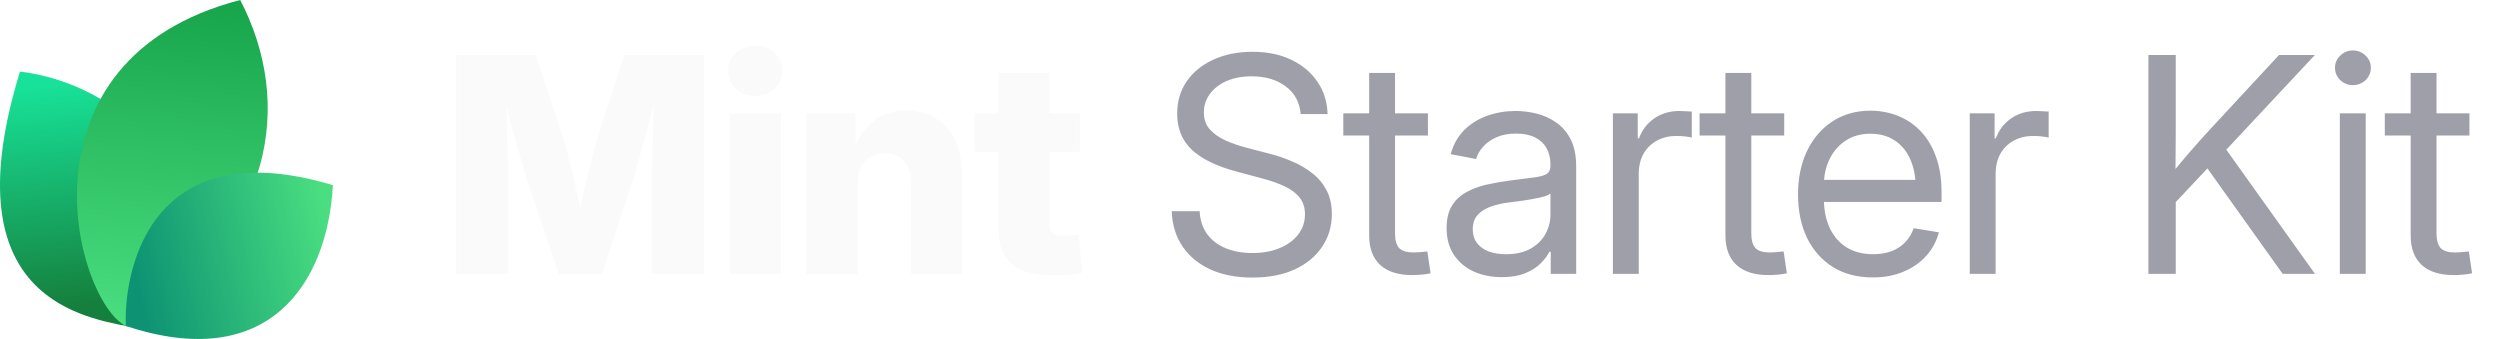
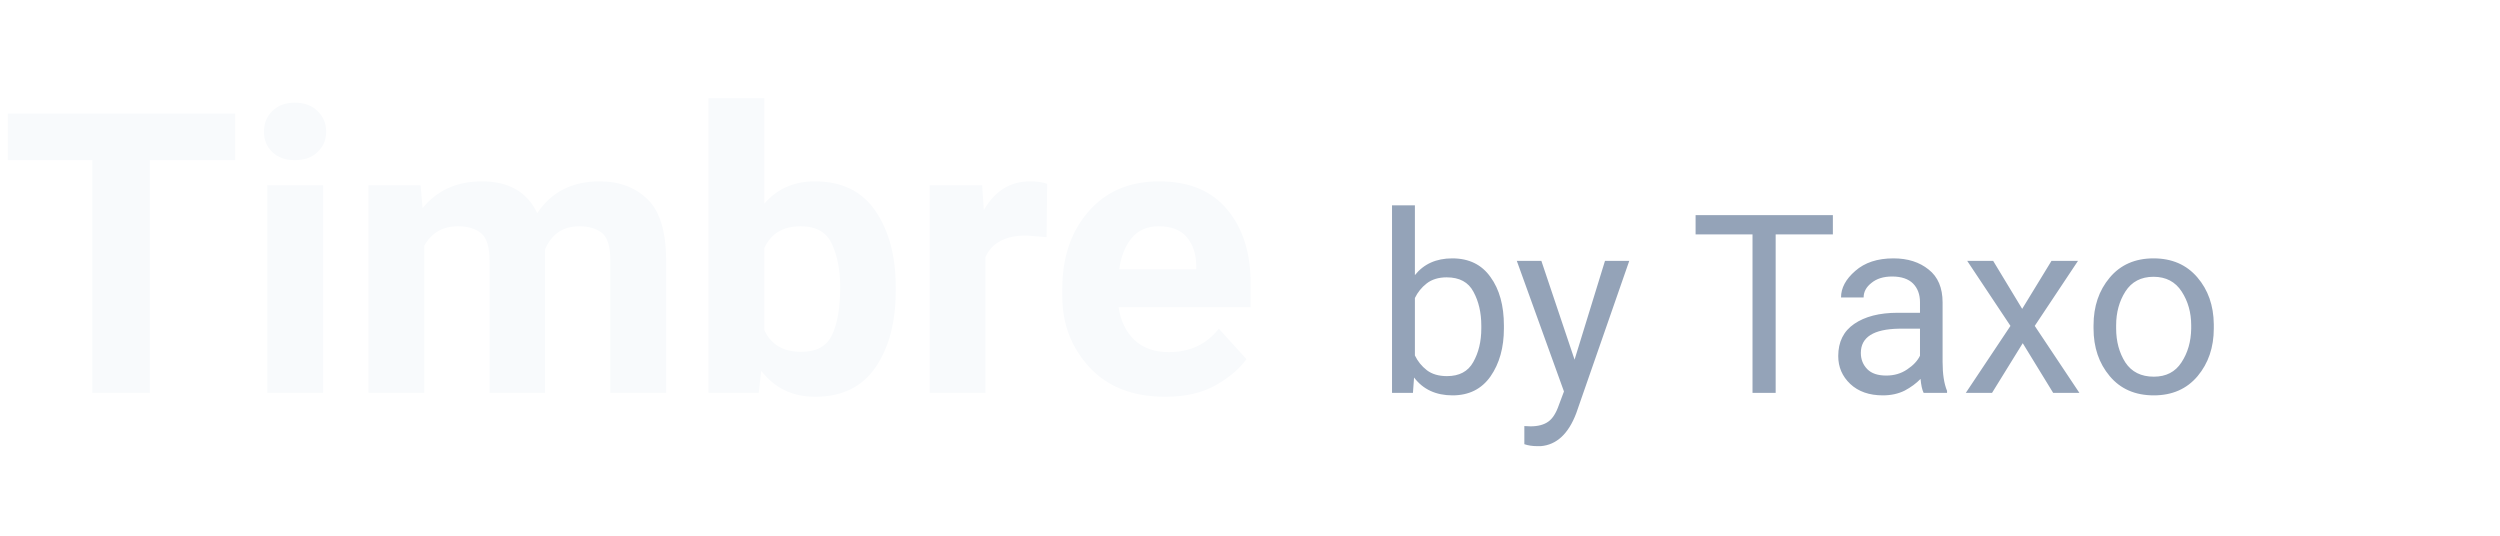
- <svg xmlns="http://www.w3.org/2000/svg" width="177" height="24" viewBox="0 0 177 24" fill="none">
-   <path d="M9.061 23.108C5.268 22.377 -3.391 20.627 1.417 5.064C9.634 6.099 16.973 14.064 9.061 23.108Z" fill="url(#paint0_linear_17557_2145)" />
-   <path d="M8.919 23.094C5.276 21.222 0.784 4.209 17.007 0C20.757 7.193 19.621 16.545 8.919 23.094Z" fill="url(#paint1_linear_17557_2145)" />
-   <path d="M8.914 23.079C8.735 19.882 10.159 9.085 23.57 13.111C23.181 20.123 18.984 26.418 8.914 23.079Z" fill="url(#paint2_linear_17557_2145)" />
-   <path d="M32.301 19.392V3.894H37.938L39.925 9.948C40.036 10.315 40.164 10.787 40.31 11.362C40.462 11.938 40.611 12.552 40.757 13.204C40.91 13.855 41.048 14.483 41.173 15.086C41.305 15.682 41.412 16.192 41.495 16.615H40.695C40.771 16.192 40.871 15.682 40.996 15.086C41.128 14.49 41.267 13.866 41.412 13.214C41.565 12.562 41.714 11.948 41.86 11.373C42.005 10.79 42.133 10.315 42.244 9.948L44.2 3.894H49.848V19.392H46.166V12.704C46.166 12.357 46.173 11.917 46.187 11.383C46.2 10.849 46.214 10.27 46.228 9.646C46.249 9.022 46.266 8.391 46.28 7.753C46.301 7.115 46.311 6.519 46.311 5.964H46.623C46.485 6.561 46.332 7.181 46.166 7.826C45.999 8.471 45.833 9.102 45.666 9.719C45.507 10.336 45.351 10.901 45.198 11.414C45.053 11.928 44.928 12.357 44.824 12.704L42.608 19.392H39.561L37.314 12.704C37.203 12.357 37.072 11.928 36.919 11.414C36.773 10.901 36.614 10.34 36.441 9.729C36.274 9.112 36.104 8.481 35.931 7.836C35.764 7.192 35.608 6.567 35.463 5.964H35.827C35.834 6.512 35.844 7.105 35.858 7.743C35.872 8.374 35.886 9.005 35.9 9.636C35.92 10.26 35.938 10.839 35.952 11.373C35.965 11.907 35.972 12.351 35.972 12.704V19.392H32.301ZM51.668 19.392V8.024H55.288V19.392H51.668ZM53.468 6.786C52.927 6.786 52.473 6.616 52.105 6.276C51.738 5.93 51.554 5.507 51.554 5.007C51.554 4.508 51.738 4.088 52.105 3.749C52.473 3.409 52.927 3.239 53.468 3.239C54.009 3.239 54.463 3.409 54.83 3.749C55.198 4.082 55.382 4.501 55.382 5.007C55.382 5.507 55.198 5.93 54.83 6.276C54.463 6.616 54.009 6.786 53.468 6.786ZM60.708 13.027V19.392H57.088V8.024H60.551L60.593 10.967H60.281C60.593 10.024 61.061 9.268 61.685 8.7C62.309 8.124 63.138 7.836 64.171 7.836C64.975 7.836 65.672 8.017 66.262 8.377C66.851 8.731 67.302 9.234 67.614 9.885C67.933 10.537 68.092 11.307 68.092 12.194V19.392H64.483V12.912C64.483 12.26 64.32 11.754 63.994 11.394C63.675 11.033 63.221 10.853 62.632 10.853C62.25 10.853 61.914 10.936 61.623 11.102C61.332 11.269 61.106 11.515 60.947 11.841C60.787 12.16 60.708 12.555 60.708 13.027ZM76.456 8.024V10.749H69.008V8.024H76.456ZM70.683 5.163H74.292V15.783C74.292 16.102 74.361 16.334 74.5 16.48C74.646 16.625 74.899 16.698 75.259 16.698C75.405 16.698 75.596 16.688 75.831 16.667C76.074 16.646 76.251 16.629 76.362 16.615L76.632 19.309C76.313 19.378 75.963 19.427 75.582 19.455C75.207 19.482 74.836 19.496 74.469 19.496C73.2 19.496 72.25 19.222 71.619 18.674C70.995 18.127 70.683 17.308 70.683 16.22V5.163Z" fill="#FAFAFA" />
-   <path d="M88.667 19.652C87.523 19.652 86.528 19.458 85.682 19.07C84.843 18.681 84.188 18.137 83.716 17.437C83.245 16.736 82.992 15.908 82.957 14.951H84.933C84.968 15.596 85.148 16.14 85.474 16.584C85.8 17.021 86.24 17.354 86.795 17.582C87.35 17.804 87.974 17.915 88.667 17.915C89.388 17.915 90.026 17.801 90.581 17.572C91.143 17.343 91.583 17.024 91.902 16.615C92.228 16.199 92.391 15.717 92.391 15.169C92.391 14.698 92.266 14.306 92.017 13.994C91.767 13.675 91.413 13.408 90.956 13.193C90.498 12.978 89.954 12.787 89.323 12.621L87.502 12.132C86.123 11.765 85.082 11.255 84.382 10.603C83.689 9.944 83.342 9.095 83.342 8.055C83.342 7.174 83.571 6.404 84.028 5.746C84.486 5.087 85.117 4.577 85.921 4.217C86.726 3.849 87.645 3.666 88.678 3.666C89.718 3.666 90.63 3.853 91.413 4.227C92.204 4.602 92.824 5.122 93.275 5.787C93.726 6.446 93.965 7.209 93.993 8.076H92.089C92.013 7.23 91.656 6.574 91.018 6.11C90.387 5.638 89.586 5.403 88.615 5.403C87.95 5.403 87.36 5.513 86.847 5.735C86.341 5.957 85.946 6.262 85.661 6.651C85.377 7.032 85.235 7.469 85.235 7.961C85.235 8.447 85.377 8.849 85.661 9.168C85.946 9.48 86.317 9.74 86.774 9.948C87.232 10.149 87.724 10.319 88.251 10.457L89.884 10.884C90.439 11.023 90.977 11.206 91.496 11.435C92.023 11.657 92.495 11.934 92.911 12.267C93.334 12.593 93.67 12.995 93.92 13.474C94.17 13.945 94.294 14.504 94.294 15.149C94.294 16.015 94.066 16.788 93.608 17.468C93.157 18.148 92.512 18.681 91.673 19.07C90.834 19.458 89.832 19.652 88.667 19.652ZM101.097 8.024V9.594H95.106V8.024H101.097ZM96.937 5.163H98.767V16.521C98.767 17 98.865 17.347 99.059 17.562C99.26 17.77 99.6 17.874 100.078 17.874C100.21 17.874 100.366 17.867 100.546 17.853C100.733 17.832 100.903 17.815 101.056 17.801L101.285 19.351C101.097 19.392 100.886 19.423 100.65 19.444C100.414 19.465 100.189 19.475 99.974 19.475C98.996 19.475 98.244 19.236 97.717 18.758C97.197 18.272 96.937 17.579 96.937 16.677V5.163ZM106.33 19.621C105.595 19.621 104.932 19.489 104.343 19.226C103.754 18.955 103.285 18.564 102.939 18.05C102.592 17.53 102.419 16.896 102.419 16.147C102.419 15.495 102.547 14.965 102.804 14.556C103.06 14.146 103.403 13.828 103.833 13.599C104.263 13.363 104.742 13.186 105.269 13.068C105.796 12.95 106.333 12.857 106.881 12.787C107.574 12.69 108.132 12.617 108.555 12.569C108.978 12.52 109.287 12.441 109.481 12.33C109.675 12.212 109.772 12.014 109.772 11.737V11.654C109.772 11.203 109.679 10.815 109.492 10.489C109.311 10.163 109.041 9.91 108.68 9.729C108.32 9.549 107.872 9.459 107.338 9.459C106.805 9.459 106.34 9.546 105.945 9.719C105.556 9.892 105.241 10.118 104.998 10.395C104.755 10.665 104.593 10.953 104.509 11.258L102.71 10.915C102.897 10.222 103.22 9.65 103.677 9.199C104.135 8.748 104.679 8.412 105.31 8.19C105.941 7.968 106.607 7.857 107.307 7.857C107.8 7.857 108.295 7.92 108.795 8.044C109.301 8.169 109.765 8.381 110.188 8.679C110.611 8.97 110.951 9.369 111.208 9.875C111.464 10.374 111.593 11.005 111.593 11.768V19.392H109.793V17.822H109.7C109.568 18.085 109.363 18.359 109.086 18.643C108.809 18.921 108.444 19.153 107.994 19.34C107.543 19.527 106.988 19.621 106.33 19.621ZM106.621 17.998C107.321 17.998 107.904 17.867 108.368 17.603C108.84 17.333 109.19 16.986 109.419 16.563C109.654 16.133 109.772 15.682 109.772 15.211V13.692C109.703 13.769 109.554 13.841 109.325 13.911C109.096 13.973 108.829 14.032 108.524 14.088C108.226 14.143 107.921 14.192 107.609 14.233C107.304 14.275 107.033 14.309 106.798 14.337C106.354 14.393 105.938 14.49 105.549 14.628C105.168 14.76 104.86 14.954 104.624 15.211C104.388 15.467 104.27 15.811 104.27 16.241C104.27 16.615 104.367 16.934 104.561 17.198C104.762 17.461 105.04 17.662 105.393 17.801C105.747 17.933 106.156 17.998 106.621 17.998ZM114.193 19.392V8.024H115.951V9.792H116.045C116.253 9.209 116.61 8.741 117.116 8.388C117.622 8.034 118.219 7.857 118.905 7.857C119.058 7.857 119.217 7.864 119.384 7.878C119.55 7.885 119.682 7.892 119.779 7.899V9.74C119.716 9.719 119.578 9.695 119.363 9.667C119.155 9.639 118.922 9.625 118.666 9.625C118.174 9.625 117.726 9.733 117.324 9.948C116.922 10.163 116.603 10.471 116.367 10.874C116.138 11.276 116.024 11.758 116.024 12.319V19.392H114.193ZM126.322 8.024V9.594H120.33V8.024H126.322ZM122.161 5.163H123.992V16.521C123.992 17 124.089 17.347 124.283 17.562C124.484 17.77 124.824 17.874 125.302 17.874C125.434 17.874 125.59 17.867 125.77 17.853C125.958 17.832 126.127 17.815 126.28 17.801L126.509 19.351C126.322 19.392 126.11 19.423 125.874 19.444C125.639 19.465 125.413 19.475 125.198 19.475C124.221 19.475 123.468 19.236 122.941 18.758C122.421 18.272 122.161 17.579 122.161 16.677V5.163ZM132.604 19.642C131.502 19.642 130.555 19.396 129.765 18.903C128.974 18.404 128.364 17.714 127.934 16.834C127.511 15.946 127.3 14.927 127.3 13.775C127.3 12.611 127.511 11.584 127.934 10.697C128.364 9.802 128.964 9.102 129.734 8.596C130.51 8.089 131.408 7.836 132.428 7.836C133.1 7.836 133.738 7.954 134.341 8.19C134.952 8.426 135.489 8.783 135.954 9.261C136.425 9.74 136.793 10.343 137.056 11.071C137.327 11.792 137.462 12.645 137.462 13.63V14.296H128.433V12.735H136.463L135.631 13.297C135.631 12.541 135.506 11.876 135.257 11.3C135.007 10.725 134.643 10.277 134.165 9.958C133.686 9.632 133.107 9.469 132.428 9.469C131.748 9.469 131.162 9.632 130.67 9.958C130.177 10.284 129.796 10.725 129.526 11.279C129.262 11.827 129.13 12.441 129.13 13.12V14.046C129.13 14.864 129.273 15.572 129.557 16.168C129.841 16.757 130.243 17.211 130.763 17.53C131.283 17.842 131.901 17.998 132.615 17.998C133.093 17.998 133.523 17.929 133.905 17.79C134.293 17.645 134.619 17.433 134.882 17.156C135.153 16.879 135.354 16.546 135.486 16.157L137.275 16.449C137.108 17.08 136.81 17.634 136.38 18.113C135.95 18.591 135.413 18.966 134.768 19.236C134.123 19.507 133.402 19.642 132.604 19.642ZM139.459 19.392V8.024H141.217V9.792H141.311C141.519 9.209 141.876 8.741 142.382 8.388C142.888 8.034 143.485 7.857 144.171 7.857C144.324 7.857 144.483 7.864 144.649 7.878C144.816 7.885 144.948 7.892 145.045 7.899V9.74C144.982 9.719 144.844 9.695 144.629 9.667C144.421 9.639 144.188 9.625 143.932 9.625C143.439 9.625 142.992 9.733 142.59 9.948C142.188 10.163 141.869 10.471 141.633 10.874C141.404 11.276 141.29 11.758 141.29 12.319V19.392H139.459ZM153.429 14.961V12.715C153.783 12.257 154.136 11.82 154.49 11.404C154.844 10.981 155.204 10.565 155.572 10.156C155.939 9.74 156.314 9.327 156.695 8.918L161.355 3.894H163.893L157.277 10.967H157.184L153.429 14.961ZM152.108 19.392V3.894H154.043V9.241L154.022 12.559L154.043 13.505V19.392H152.108ZM161.615 19.392L155.967 11.477L157.173 9.969L163.903 19.392H161.615ZM165.661 19.392V8.024H167.492V19.392H165.661ZM166.587 6.027C166.24 6.027 165.942 5.909 165.692 5.673C165.443 5.43 165.318 5.139 165.318 4.799C165.318 4.459 165.443 4.172 165.692 3.936C165.942 3.693 166.24 3.572 166.587 3.572C166.934 3.572 167.232 3.693 167.482 3.936C167.731 4.172 167.856 4.459 167.856 4.799C167.856 5.139 167.731 5.43 167.482 5.673C167.232 5.909 166.934 6.027 166.587 6.027ZM174.836 8.024V9.594H168.844V8.024H174.836ZM170.675 5.163H172.506V16.521C172.506 17 172.603 17.347 172.797 17.562C172.998 17.77 173.338 17.874 173.816 17.874C173.948 17.874 174.104 17.867 174.284 17.853C174.472 17.832 174.641 17.815 174.794 17.801L175.023 19.351C174.836 19.392 174.624 19.423 174.388 19.444C174.153 19.465 173.927 19.475 173.712 19.475C172.735 19.475 171.982 19.236 171.455 18.758C170.935 18.272 170.675 17.579 170.675 16.677V5.163Z" fill="#9F9FA9" />
-   <defs>
-     <linearGradient id="paint0_linear_17557_2145" x1="3.776" y1="5.916" x2="5.232" y2="21.559" gradientUnits="userSpaceOnUse">
-       <stop stop-color="#18E299" />
-       <stop offset="1" stop-color="#15803D" />
-     </linearGradient>
-     <linearGradient id="paint1_linear_17557_2145" x1="12.171" y1="-0.718" x2="10.19" y2="22.983" gradientUnits="userSpaceOnUse">
-       <stop stop-color="#16A34A" />
-       <stop offset="1" stop-color="#4ADE80" />
-     </linearGradient>
-     <linearGradient id="paint2_linear_17557_2145" x1="23.133" y1="15.353" x2="9.338" y2="18.52" gradientUnits="userSpaceOnUse">
-       <stop stop-color="#4ADE80" />
-       <stop offset="1" stop-color="#0D9373" />
-     </linearGradient>
-   </defs>
+ <svg xmlns="http://www.w3.org/2000/svg" width="140" height="30" viewBox="0 0 140 30" fill="none">
+   <text x="0" y="22" font-family="system-ui, -apple-system, BlinkMacSystemFont, 'Segoe UI', Roboto, sans-serif" font-size="22" font-weight="700" fill="#F8FAFC">Timbre</text>
+   <text x="77" y="22" font-family="system-ui, -apple-system, BlinkMacSystemFont, 'Segoe UI', Roboto, sans-serif" font-size="14" font-weight="400" fill="#94A3B8">by Taxo</text>
</svg>
